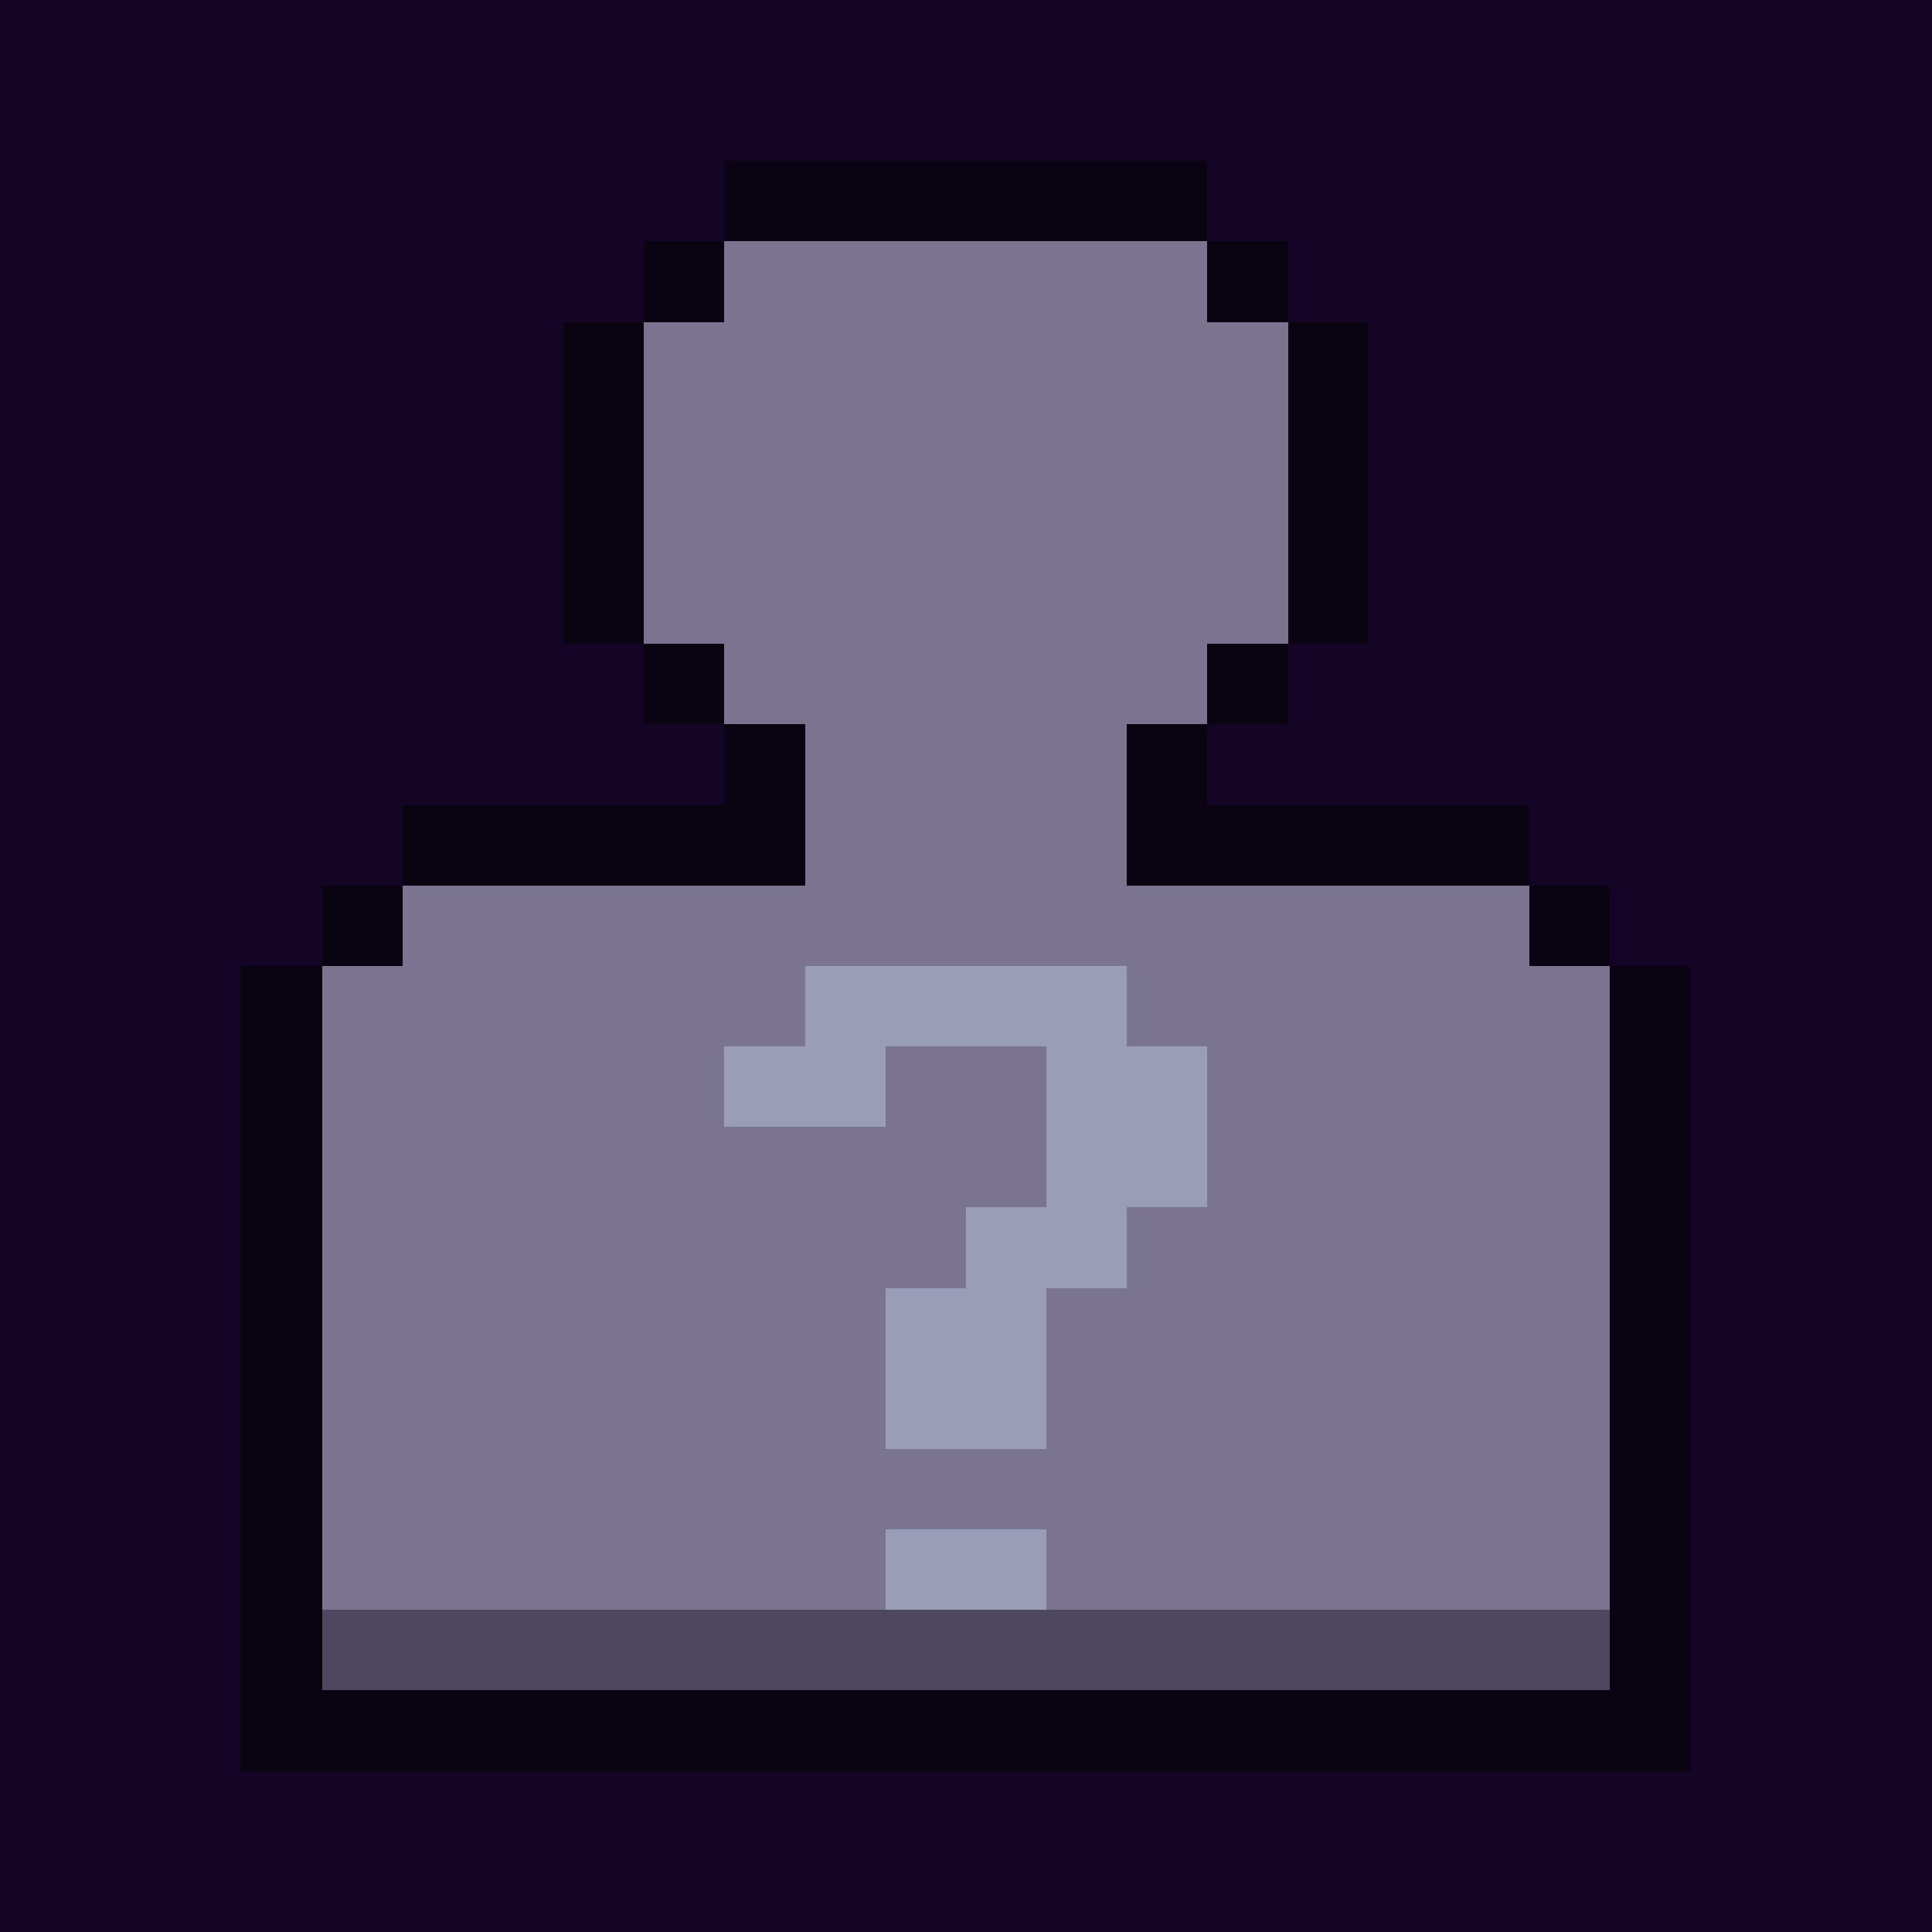
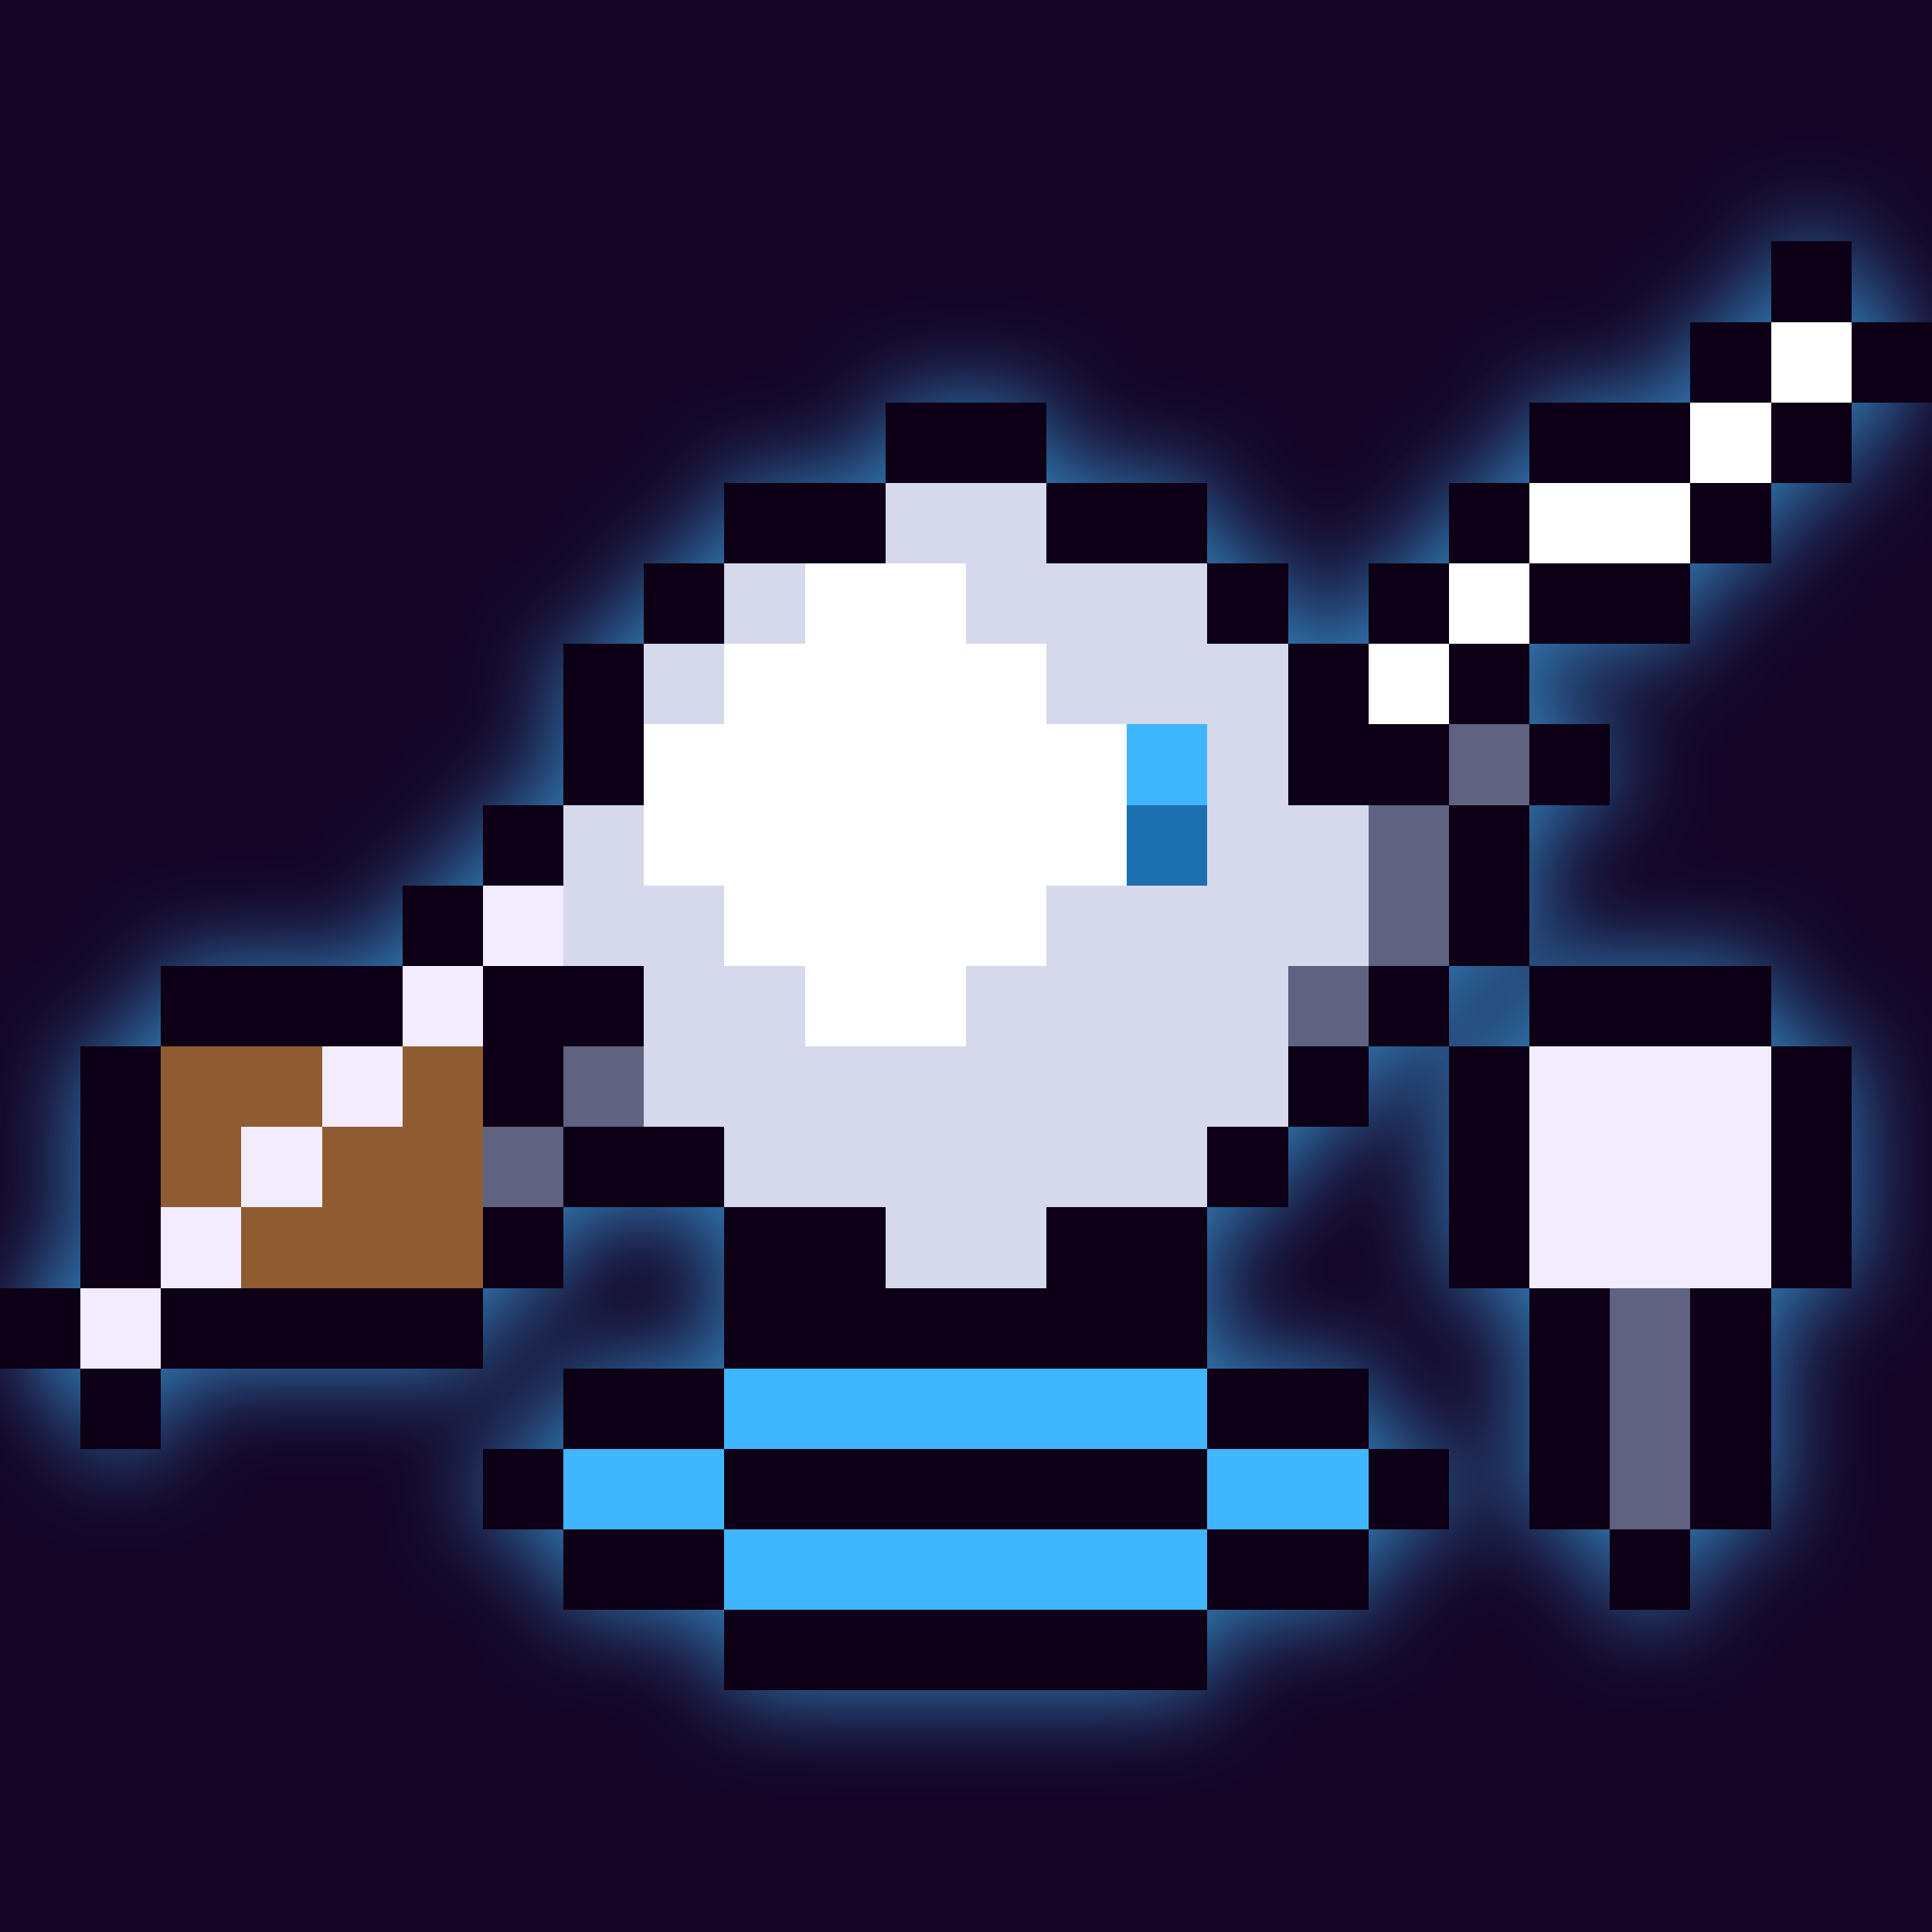
<svg xmlns="http://www.w3.org/2000/svg" width="96" height="96" viewBox="0 0 24 24" shape-rendering="crispEdges">
+   <filter id="glow-quartet" x="-20%" y="-20%" width="140%" height="140%">
+     <feDropShadow dx="0" dy="0" stdDeviation="0.6" flood-color="#3fb6ff" flood-opacity="0.75" />
+   </filter>
  <rect width="24" height="24" fill="#140527" />
-   <path fill="#0a0412" d="M9 2h6v1h-6zM8 3h1v1h-1zM15 3h1v1h-1zM7 4h1v1h-1zM16 4h1v1h-1zM7 5h1v1h-1zM16 5h1v1h-1zM7 6h1v1h-1zM16 6h1v1h-1zM7 7h1v1h-1zM16 7h1v1h-1zM8 8h1v1h-1zM15 8h1v1h-1zM9 9h1v1h-1zM14 9h1v1h-1zM5 10h5v1h-5zM14 10h5v1h-5zM4 11h1v1h-1zM19 11h1v1h-1zM3 12h1v1h-1zM20 12h1v1h-1zM3 13h1v1h-1zM20 13h1v1h-1zM3 14h1v1h-1zM20 14h1v1h-1zM3 15h1v1h-1zM20 15h1v1h-1zM3 16h1v1h-1zM20 16h1v1h-1zM3 17h1v1h-1zM20 17h1v1h-1zM3 18h1v1h-1zM20 18h1v1h-1zM3 19h1v1h-1zM20 19h1v1h-1zM3 20h1v1h-1zM20 20h1v1h-1zM3 21h18v1h-18z" />
-   <path fill="#7a7490" d="M9 3h6v1h-6zM8 4h8v1h-8zM8 5h8v1h-8zM8 6h8v1h-8zM8 7h8v1h-8zM9 8h6v1h-6zM10 9h4v1h-4zM10 10h4v1h-4zM5 11h14v1h-14zM4 12h6v1h-6zM14 12h6v1h-6zM4 13h5v1h-5zM11 13h2v1h-2zM15 13h5v1h-5zM4 14h9v1h-9zM15 14h5v1h-5zM4 15h8v1h-8zM14 15h6v1h-6zM4 16h7v1h-7zM13 16h7v1h-7zM4 17h7v1h-7zM13 17h7v1h-7zM4 18h16v1h-16zM4 19h7v1h-7zM13 19h7v1h-7z" />
-   <path fill="#9a9db8" d="M10 12h4v1h-4zM9 13h2v1h-2zM13 13h2v1h-2zM13 14h2v1h-2zM12 15h2v1h-2zM11 16h2v1h-2zM11 17h2v1h-2zM11 19h2v1h-2z" />
-   <path fill="#4d4860" d="M4 20h16v1h-16z" />
+   <g filter="url(#glow-quartet)">
+     <path fill="#0a0412" d="M22 3h1v1h-1zM21 4h1v1h-1zM23 4h1v1h-1zM11 5h2v1h-2zM19 5h2v1h-2zM22 5h1v1h-1zM9 6h2v1h-2zM13 6h2v1h-2zM18 6h1v1h-1zM21 6h1v1h-1zM8 7h1v1h-1zM15 7h1v1h-1zM17 7h1v1h-1zM19 7h2v1h-2zM7 8h1v1h-1zM16 8h1v1h-1zM18 8h1v1h-1zM7 9h1v1h-1zM16 9h2v1h-2zM19 9h1v1h-1zM6 10h1v1h-1zM18 10h1v1h-1zM5 11h1v1h-1zM18 11h1v1h-1zM2 12h3v1h-3zM6 12h2v1h-2zM17 12h1v1h-1zM19 12h3v1h-3zM1 13h1v1h-1zM6 13h1v1h-1zM16 13h1v1h-1zM18 13h1v1h-1zM22 13h1v1h-1zM1 14h1v1h-1zM7 14h2v1h-2zM15 14h1v1h-1zM18 14h1v1h-1zM22 14h1v1h-1zM1 15h1v1h-1zM6 15h1v1h-1zM9 15h2v1h-2zM13 15h2v1h-2zM18 15h1v1h-1zM22 15h1v1h-1zM0 16h1v1h-1zM2 16h4v1h-4zM9 16h6v1h-6zM19 16h1v1h-1zM21 16h1v1h-1zM1 17h1v1h-1zM7 17h2v1h-2zM15 17h2v1h-2zM19 17h1v1h-1zM21 17h1v1h-1zM6 18h1v1h-1zM9 18h6v1h-6zM17 18h1v1h-1zM19 18h1v1h-1zM21 18h1v1h-1zM7 19h2v1h-2zM15 19h2v1h-2zM20 19h1v1h-1zM9 20h6v1h-6z" />
+     <path fill="#ffffff" d="M22 4h1v1h-1zM21 5h1v1h-1zM19 6h2v1h-2zM10 7h2v1h-2zM18 7h1v1h-1zM9 8h4v1h-4zM17 8h1v1h-1zM8 9h6v1h-6zM8 10h6v1h-6zM9 11h4v1h-4zM10 12h2v1h-2z" />
+     <path fill="#d6d9ec" d="M11 6h2v1h-2zM9 7h1v1h-1zM12 7h3v1h-3zM8 8h1v1h-1zM13 8h3v1h-3zM15 9h1v1h-1zM7 10h1v1h-1zM15 10h2v1h-2zM7 11h2v1h-2zM13 11h4v1h-4zM8 12h2v1h-2zM12 12h4v1h-4zM8 13h8v1h-8zM9 14h6v1h-6zM11 15h2v1h-2z" />
+     <path fill="#3fb6ff" d="M14 9h1v1h-1zM9 17h6v1h-6zM7 18h2v1h-2zM15 18h2v1h-2zM9 19h6v1h-6z" />
+     <path fill="#5f6280" d="M18 9h1v1h-1zM17 10h1v1h-1zM17 11h1v1h-1zM16 12h1v1h-1zM7 13h1v1h-1zM6 14h1v1h-1zM20 16h1v1h-1zM20 17h1v1h-1zM20 18h1v1h-1z" />
+     <path fill="#1f6fb0" d="M14 10h1v1h-1z" />
+     <path fill="#f3ecff" d="M6 11h1v1h-1zM5 12h1v1h-1zM4 13h1v1h-1zM19 13h3v1h-3zM3 14h1v1h-1zM19 14h3v1h-3zM2 15h1v1h-1zM19 15h3v1h-3zM1 16h1v1h-1z" />
+     <path fill="#8f5c32" d="M2 13h2v1h-2zM5 13h1v1h-1zM2 14h1v1h-1zM4 14h2v1h-2zM3 15h3v1h-3z" />
+   </g>
</svg>
